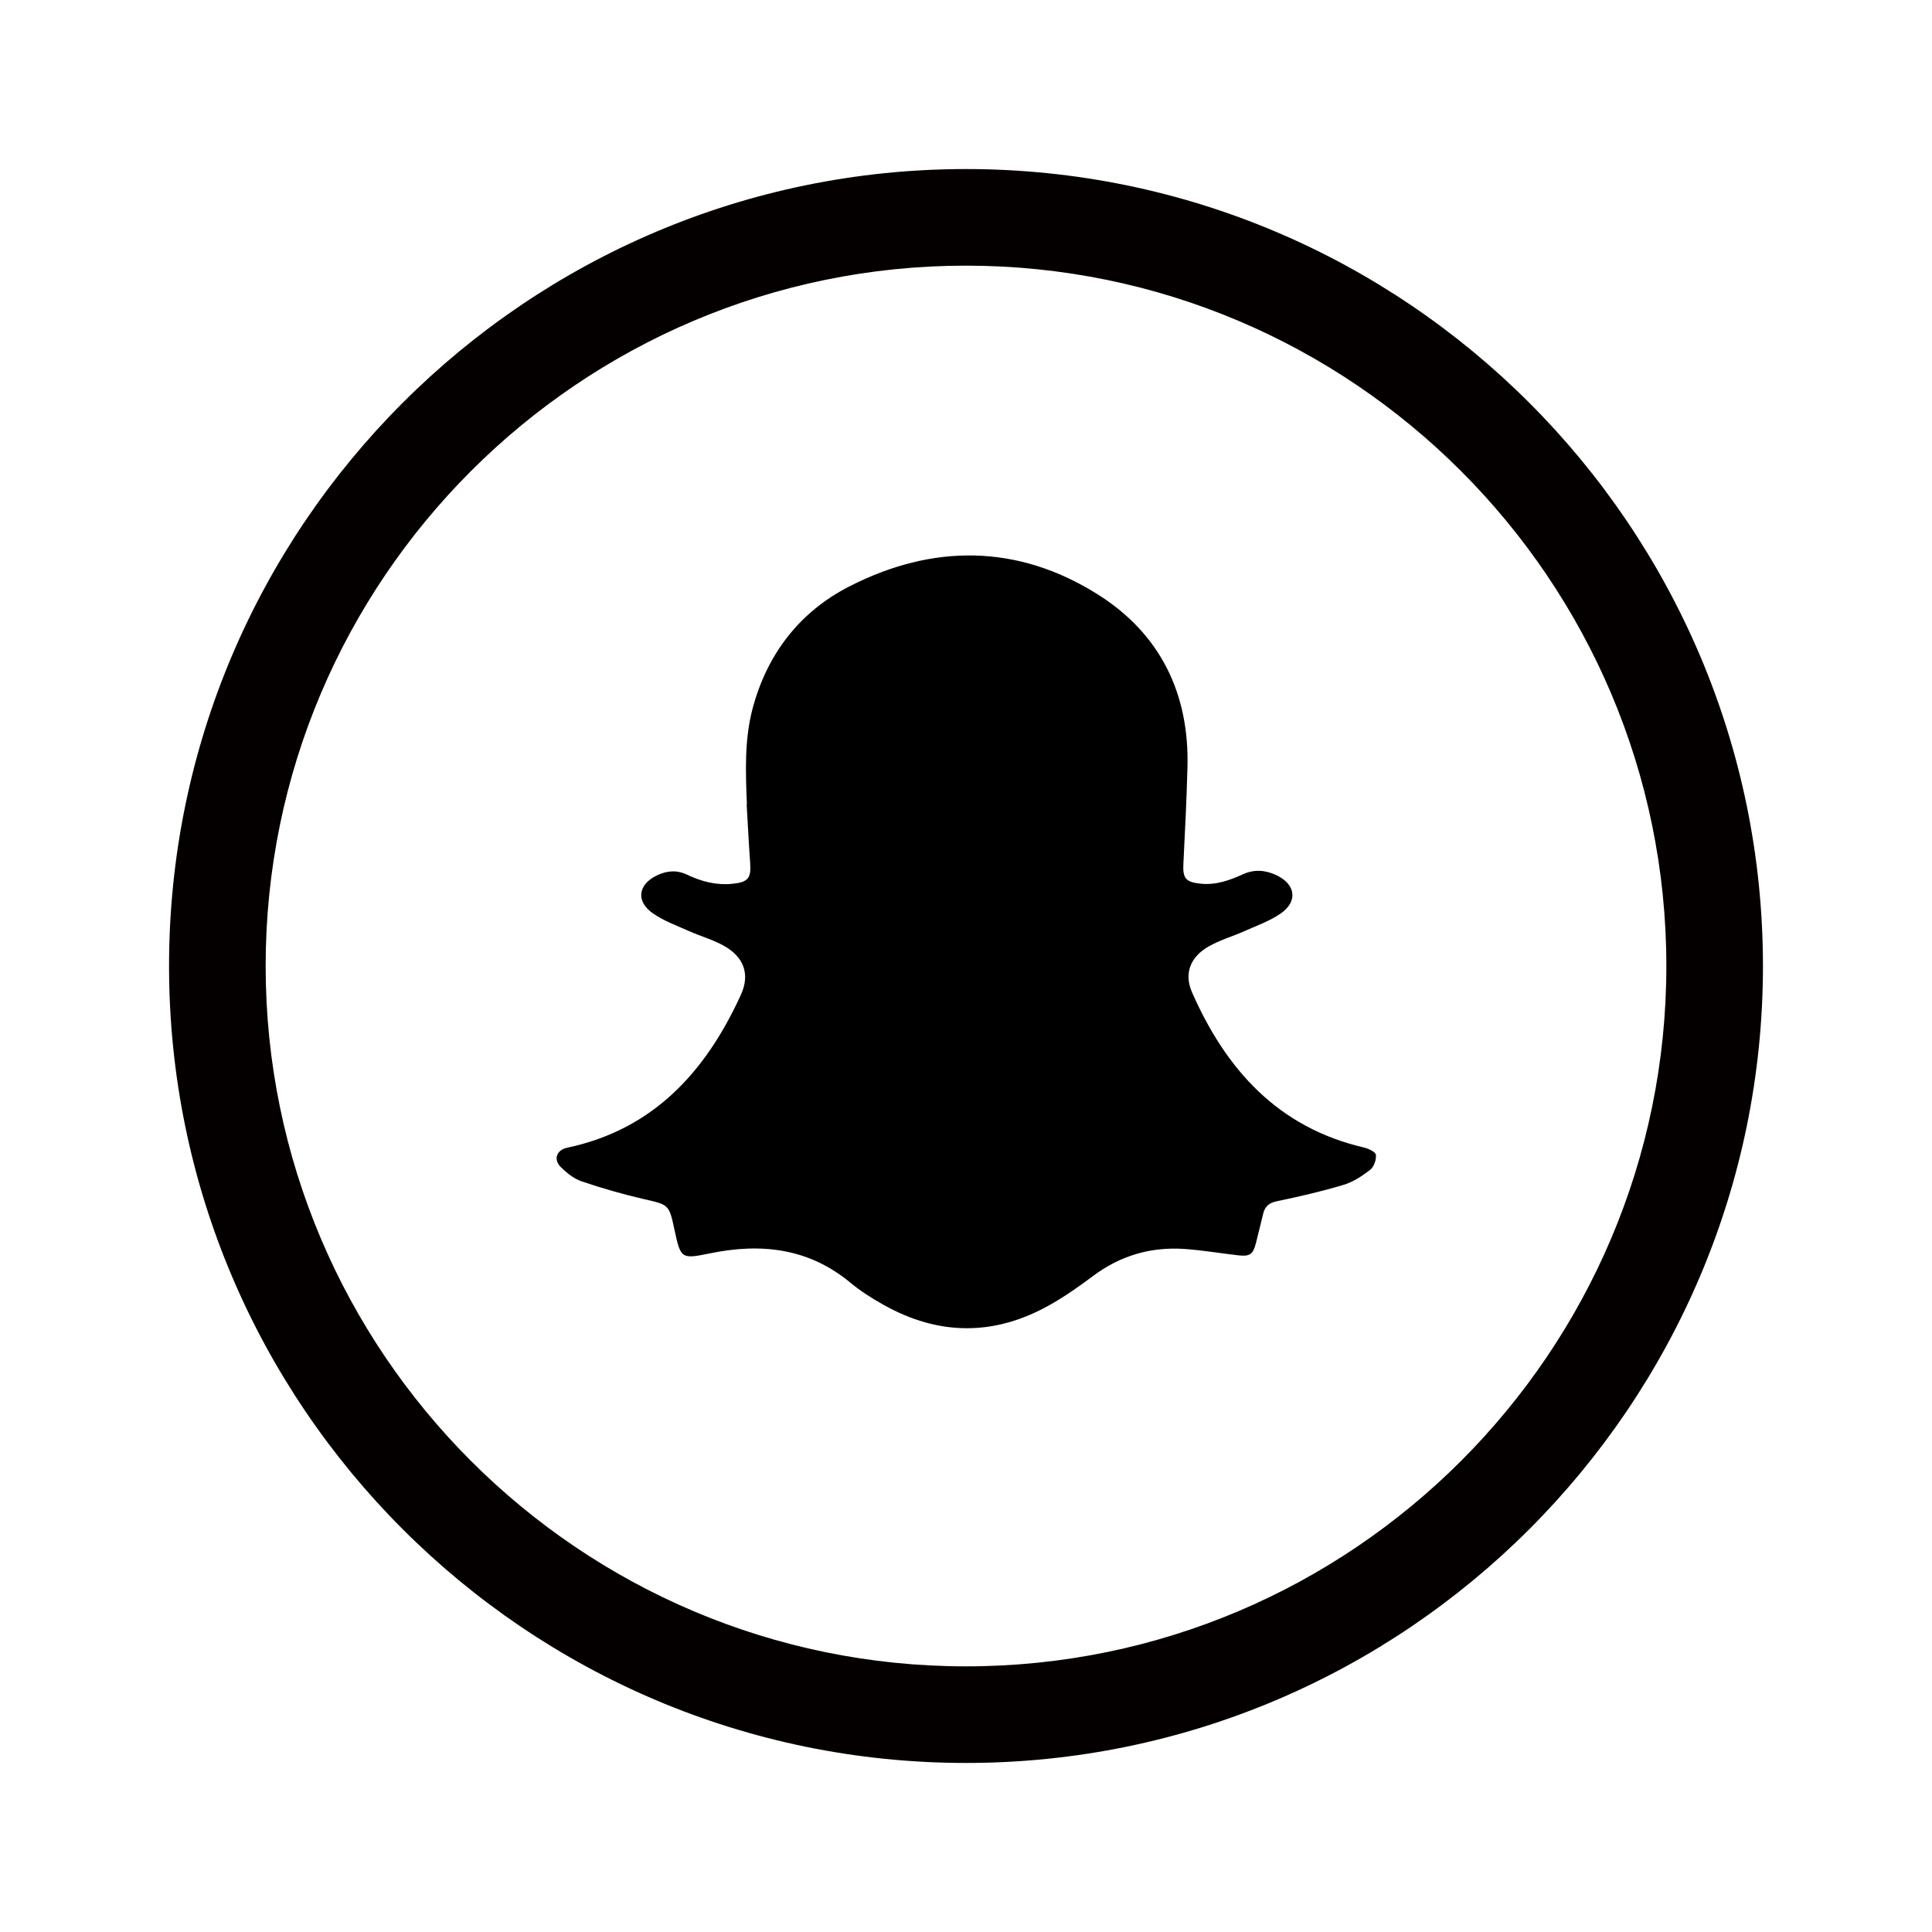
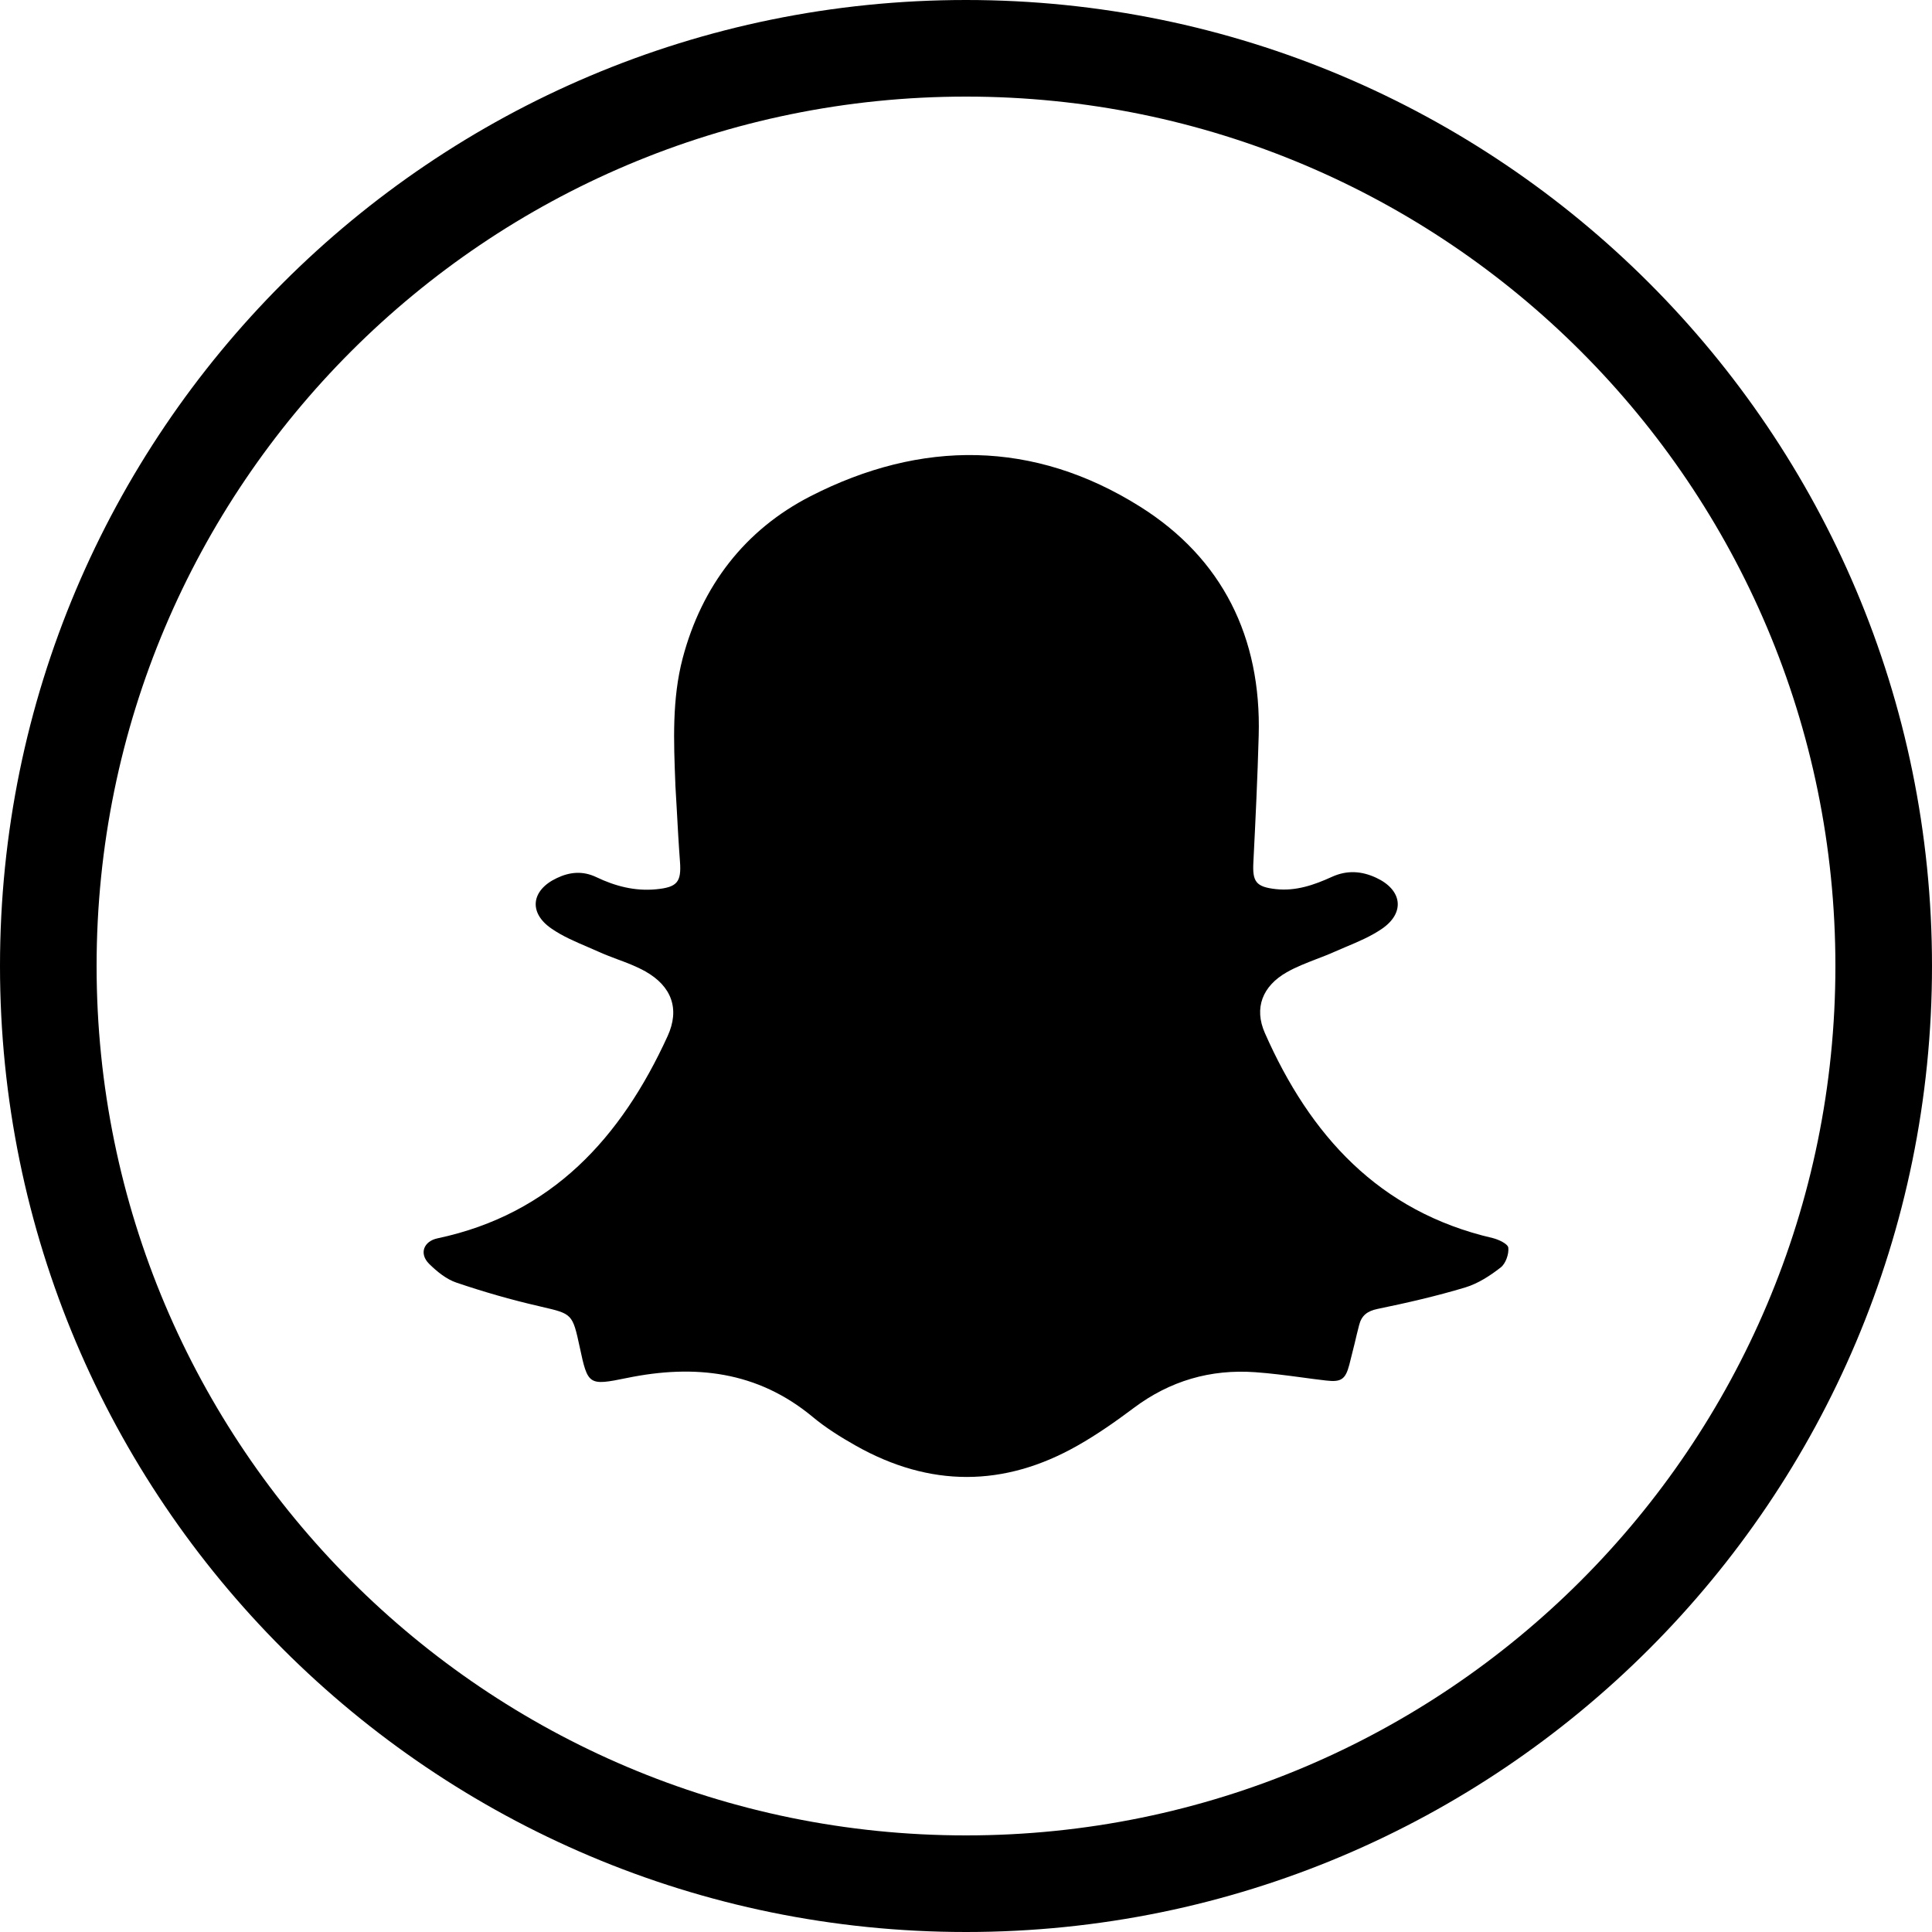
- <svg xmlns="http://www.w3.org/2000/svg" version="1.1" width="32" height="32" viewBox="0 0 32 32">
-   <path fill="#040000" d="M16 27.6c-6.396 0-11.6-5.204-11.6-11.6s5.204-11.6 11.6-11.6c6.396 0 11.6 5.204 11.6 11.6s-5.204 11.6-11.6 11.6zM16 2.8c-7.278 0-13.2 5.922-13.2 13.2s5.922 13.2 13.2 13.2c7.278 0 13.2-5.922 13.2-13.2s-5.922-13.2-13.2-13.2z" />
-   <path fill="#000" d="M12.371 13.325c-0.021-0.53-0.043-1.065 0.092-1.58 0.237-0.902 0.775-1.607 1.601-2.030 1.383-0.709 2.791-0.705 4.118 0.13 1.032 0.649 1.52 1.64 1.486 2.868-0.014 0.529-0.040 1.058-0.067 1.586-0.013 0.245 0.032 0.31 0.28 0.337 0.25 0.028 0.479-0.052 0.7-0.153 0.19-0.087 0.372-0.074 0.554 0.010 0.327 0.151 0.368 0.439 0.072 0.641-0.18 0.123-0.393 0.198-0.594 0.288-0.197 0.088-0.409 0.148-0.595 0.255-0.302 0.172-0.412 0.447-0.273 0.762 0.563 1.278 1.424 2.237 2.848 2.568 0.074 0.017 0.191 0.073 0.196 0.121 0.009 0.080-0.032 0.198-0.094 0.247-0.133 0.104-0.283 0.202-0.442 0.25-0.361 0.108-0.729 0.194-1.099 0.27-0.129 0.026-0.2 0.082-0.23 0.201-0.042 0.166-0.080 0.333-0.123 0.498-0.048 0.184-0.101 0.22-0.293 0.198-0.295-0.034-0.589-0.084-0.885-0.105-0.559-0.039-1.065 0.108-1.518 0.447-0.225 0.169-0.458 0.333-0.703 0.472-0.922 0.525-1.851 0.524-2.775 0.002-0.188-0.106-0.374-0.223-0.54-0.361-0.691-0.575-1.479-0.662-2.325-0.488-0.478 0.098-0.487 0.091-0.59-0.388-0.091-0.426-0.094-0.415-0.511-0.511-0.347-0.080-0.691-0.179-1.029-0.294-0.127-0.043-0.246-0.139-0.344-0.236-0.128-0.128-0.068-0.283 0.106-0.32 1.431-0.303 2.297-1.262 2.877-2.532 0.156-0.341 0.050-0.626-0.278-0.811-0.182-0.103-0.39-0.16-0.583-0.246-0.201-0.090-0.414-0.167-0.593-0.291-0.29-0.2-0.251-0.482 0.067-0.632 0.162-0.077 0.324-0.092 0.495-0.011 0.235 0.112 0.482 0.178 0.746 0.152 0.266-0.026 0.319-0.091 0.3-0.348-0.023-0.322-0.039-0.644-0.058-0.966z" />
+ <svg xmlns="http://www.w3.org/2000/svg" width="20" height="20" viewBox="0 0 20 20" fill="none">
+   <path d="M6.991 8.109L6.991 8.12C6.996 8.2 7 8.281 7.005 8.362C7.015 8.547 7.025 8.733 7.039 8.918C7.055 9.131 7.011 9.185 6.791 9.206C6.572 9.227 6.367 9.173 6.173 9.08C6.032 9.013 5.898 9.026 5.764 9.09C5.5 9.214 5.468 9.447 5.708 9.612C5.823 9.692 5.955 9.748 6.086 9.804C6.124 9.82 6.161 9.836 6.198 9.853C6.26 9.881 6.324 9.905 6.387 9.929C6.488 9.966 6.588 10.004 6.681 10.056C6.952 10.209 7.04 10.444 6.911 10.726C6.431 11.776 5.714 12.568 4.53 12.819C4.386 12.849 4.336 12.977 4.442 13.083C4.523 13.163 4.621 13.243 4.726 13.278C5.006 13.373 5.29 13.455 5.578 13.521C5.588 13.524 5.597 13.526 5.607 13.528C5.923 13.601 5.927 13.601 6.001 13.944C6.085 14.34 6.093 14.346 6.489 14.265C7.189 14.121 7.841 14.193 8.413 14.668C8.55 14.782 8.704 14.878 8.86 14.966C9.624 15.397 10.393 15.398 11.156 14.964C11.359 14.849 11.551 14.714 11.738 14.574C12.112 14.294 12.531 14.172 12.994 14.205C13.152 14.216 13.311 14.237 13.469 14.258C13.555 14.27 13.64 14.281 13.726 14.291C13.884 14.31 13.928 14.279 13.968 14.128C13.987 14.055 14.005 13.981 14.023 13.908C14.038 13.844 14.053 13.78 14.07 13.716C14.095 13.618 14.154 13.572 14.26 13.55C14.566 13.487 14.871 13.417 15.17 13.327C15.301 13.287 15.426 13.206 15.536 13.12C15.587 13.08 15.621 12.982 15.614 12.916C15.609 12.876 15.513 12.831 15.451 12.816C14.273 12.543 13.56 11.751 13.094 10.694C12.979 10.434 13.07 10.207 13.32 10.065C13.416 10.01 13.521 9.97 13.626 9.929C13.689 9.905 13.752 9.881 13.812 9.854C13.852 9.836 13.893 9.819 13.933 9.802C14.062 9.748 14.191 9.693 14.304 9.616C14.549 9.449 14.516 9.211 14.245 9.086C14.094 9.016 13.943 9.006 13.786 9.078C13.604 9.161 13.414 9.227 13.207 9.204C13.001 9.181 12.964 9.127 12.975 8.925C12.997 8.488 13.018 8.051 13.03 7.614C13.058 6.599 12.655 5.78 11.801 5.244C10.702 4.554 9.537 4.55 8.392 5.136C7.709 5.485 7.264 6.068 7.067 6.814C6.956 7.236 6.974 7.674 6.991 8.109Z" fill="black" />
+   <path fill-rule="evenodd" clip-rule="evenodd" d="M20 10C20 15.523 15.523 20 10 20C4.477 20 0 15.523 0 10C0 4.477 4.477 0 10 0C15.523 0 20 4.477 20 10ZM19 10C19 14.971 14.971 19 10 19C5.029 19 1 14.971 1 10C1 5.029 5.029 1 10 1C14.971 1 19 5.029 19 10Z" fill="black" />
</svg>
